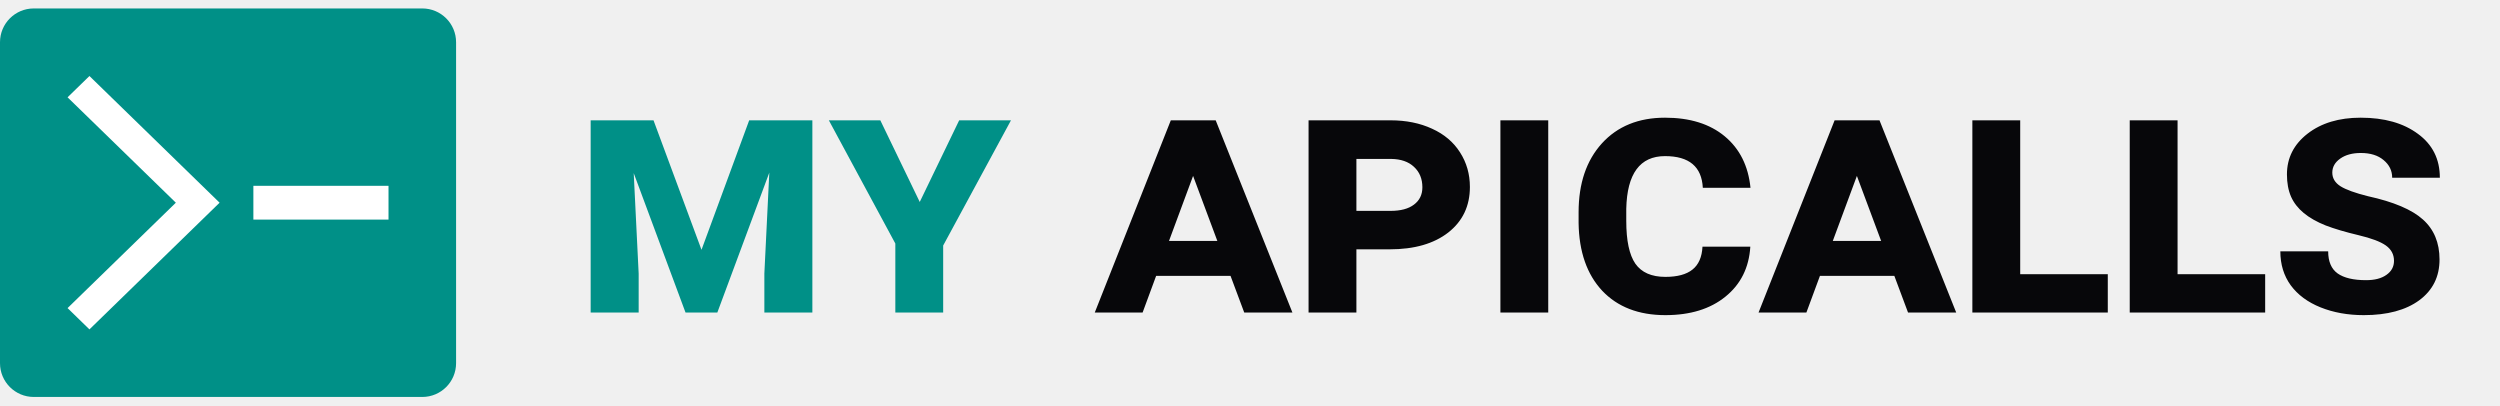
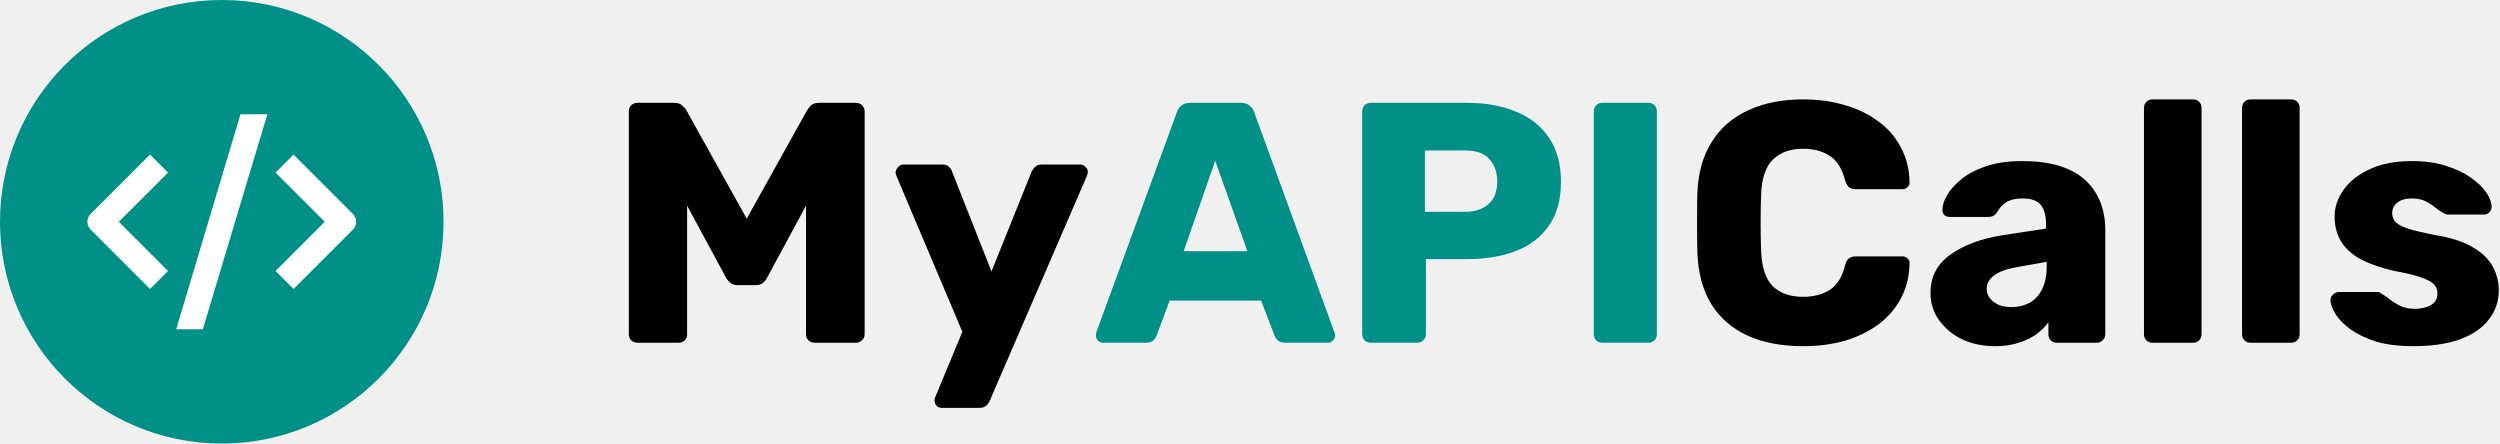
- <svg xmlns="http://www.w3.org/2000/svg" width="148" height="24" viewBox="0 0 148 24" fill="none">
-   <rect y="0.5" width="27" height="23" rx="2" fill="#009087" />
-   <path d="M13 12L5.295 4.5L4 5.761L10.41 12L4 18.239L5.295 19.5L13 12Z" fill="white" />
-   <rect x="15" y="11" width="8" height="2" fill="white" />
-   <path d="M38.688 7.123L41.529 14.789L44.352 7.123H48.092V18.5H45.25V16.195L45.543 10.219L42.467 18.5H40.582L37.516 10.248L37.809 16.195V18.5H34.967V7.123H38.688ZM54.449 11.957L56.783 7.123H59.85L55.836 14.535V18.5H53.004V14.418L49.068 7.123H52.115L54.449 11.957Z" fill="#009087" />
-   <path d="M72.848 16.332H68.443L67.643 18.5H64.811L69.312 7.123H71.969L76.51 18.5H73.658L72.848 16.332ZM69.205 14.262H72.066L70.631 10.414L69.205 14.262ZM80.299 14.76V18.5H77.467V7.123H82.32C83.245 7.123 84.065 7.289 84.781 7.621C85.497 7.947 86.047 8.412 86.432 9.018C86.822 9.623 87.018 10.307 87.018 11.068C87.018 12.195 86.591 13.093 85.738 13.764C84.885 14.428 83.73 14.76 82.272 14.76H80.299ZM80.299 12.484H82.32C82.919 12.484 83.382 12.361 83.707 12.113C84.039 11.866 84.205 11.524 84.205 11.088C84.205 10.587 84.039 10.183 83.707 9.877C83.382 9.571 82.929 9.415 82.35 9.408H80.299V12.484ZM91.656 18.5H88.824V7.123H91.656V18.5ZM103.619 14.604C103.541 15.847 103.049 16.833 102.145 17.562C101.246 18.292 100.061 18.656 98.59 18.656C97.008 18.656 95.761 18.174 94.85 17.211C93.945 16.241 93.479 14.906 93.453 13.207V12.562C93.453 10.863 93.912 9.506 94.83 8.49C95.755 7.475 97.001 6.967 98.57 6.967C100.042 6.967 101.22 7.335 102.105 8.07C102.991 8.806 103.499 9.822 103.629 11.117H100.807C100.742 9.867 99.996 9.242 98.57 9.242C97.086 9.242 96.321 10.281 96.275 12.357V13.08C96.275 14.245 96.454 15.088 96.812 15.609C97.177 16.13 97.769 16.391 98.59 16.391C99.299 16.391 99.833 16.247 100.191 15.961C100.556 15.675 100.755 15.222 100.787 14.604H103.619ZM112.145 16.332H107.74L106.939 18.5H104.107L108.609 7.123H111.266L115.807 18.5H112.955L112.145 16.332ZM108.502 14.262H111.363L109.928 10.414L108.502 14.262ZM119.596 16.234H124.781V18.5H116.764V7.123H119.596V16.234ZM128.912 16.234H134.098V18.5H126.08V7.123H128.912V16.234ZM141.725 15.443C141.725 15.066 141.565 14.763 141.246 14.535C140.927 14.307 140.383 14.102 139.615 13.92C138.847 13.738 138.199 13.546 137.672 13.344C137.151 13.135 136.721 12.891 136.383 12.611C136.044 12.331 135.794 12.009 135.631 11.645C135.468 11.273 135.387 10.834 135.387 10.326C135.387 9.35 135.794 8.546 136.607 7.914C137.421 7.283 138.469 6.967 139.752 6.967C141.152 6.967 142.281 7.286 143.141 7.924C144.007 8.555 144.439 9.421 144.439 10.521H141.617C141.617 10.105 141.448 9.757 141.109 9.477C140.777 9.197 140.328 9.057 139.762 9.057C139.26 9.057 138.854 9.167 138.541 9.389C138.229 9.61 138.072 9.887 138.072 10.219C138.072 10.551 138.235 10.821 138.561 11.029C138.886 11.231 139.426 11.426 140.182 11.615C141.699 11.947 142.783 12.406 143.434 12.992C144.091 13.578 144.42 14.369 144.42 15.365C144.42 16.381 144.02 17.185 143.219 17.777C142.418 18.363 141.324 18.656 139.938 18.656C138.993 18.656 138.141 18.503 137.379 18.197C136.617 17.891 136.028 17.455 135.611 16.889C135.201 16.322 134.996 15.652 134.996 14.877H137.828C137.828 15.482 138.014 15.919 138.385 16.186C138.762 16.453 139.326 16.586 140.074 16.586C140.582 16.586 140.982 16.482 141.275 16.273C141.575 16.065 141.725 15.788 141.725 15.443Z" fill="#07070A" />
+ <svg xmlns="http://www.w3.org/2000/svg" width="124" height="22" viewBox="0 0 124 22" fill="none">
+   <path d="M31.615 17C31.502 17 31.4 16.96 31.309 16.881C31.23 16.802 31.19 16.7 31.19 16.575V5.525C31.19 5.4 31.23 5.298 31.309 5.219C31.4 5.14 31.502 5.1 31.615 5.1H33.451C33.632 5.1 33.768 5.151 33.859 5.253C33.961 5.344 34.023 5.417 34.046 5.474L37.038 10.846L40.03 5.474C40.064 5.417 40.121 5.344 40.2 5.253C40.291 5.151 40.432 5.1 40.625 5.1H42.444C42.569 5.1 42.671 5.14 42.75 5.219C42.841 5.298 42.886 5.4 42.886 5.525V16.575C42.886 16.7 42.841 16.802 42.75 16.881C42.671 16.96 42.569 17 42.444 17H40.421C40.296 17 40.189 16.96 40.098 16.881C40.019 16.802 39.979 16.7 39.979 16.575V10.2L38.058 13.753C38.013 13.855 37.945 13.946 37.854 14.025C37.763 14.104 37.639 14.144 37.48 14.144H36.596C36.437 14.144 36.313 14.104 36.222 14.025C36.131 13.946 36.058 13.855 36.001 13.753L34.08 10.2V16.575C34.08 16.7 34.04 16.802 33.961 16.881C33.882 16.96 33.78 17 33.655 17H31.615ZM46.714 20.23C46.611 20.23 46.526 20.196 46.459 20.128C46.391 20.06 46.356 19.975 46.356 19.873C46.356 19.85 46.356 19.816 46.356 19.771C46.368 19.737 46.385 19.697 46.407 19.652L47.733 16.456L44.469 8.738C44.435 8.659 44.419 8.591 44.419 8.534C44.441 8.432 44.486 8.347 44.554 8.279C44.623 8.2 44.708 8.16 44.809 8.16H46.748C46.895 8.16 47.002 8.2 47.071 8.279C47.15 8.347 47.201 8.426 47.224 8.517L49.178 13.464L51.167 8.517C51.213 8.426 51.27 8.347 51.337 8.279C51.417 8.2 51.53 8.16 51.678 8.16H53.581C53.684 8.16 53.769 8.2 53.837 8.279C53.916 8.347 53.956 8.426 53.956 8.517C53.956 8.574 53.938 8.647 53.904 8.738L49.093 19.873C49.059 19.964 49.003 20.043 48.923 20.111C48.844 20.19 48.731 20.23 48.584 20.23H46.714ZM89.443 17.17C88.366 17.17 87.443 16.994 86.672 16.643C85.913 16.292 85.318 15.776 84.887 15.096C84.468 14.416 84.235 13.572 84.19 12.563C84.179 12.098 84.173 11.6 84.173 11.067C84.173 10.534 84.179 10.024 84.19 9.537C84.235 8.551 84.473 7.718 84.904 7.038C85.335 6.347 85.935 5.825 86.706 5.474C87.477 5.111 88.389 4.93 89.443 4.93C90.191 4.93 90.882 5.026 91.517 5.219C92.152 5.4 92.707 5.672 93.183 6.035C93.659 6.386 94.027 6.817 94.288 7.327C94.56 7.826 94.702 8.392 94.713 9.027C94.724 9.129 94.69 9.214 94.611 9.282C94.543 9.35 94.458 9.384 94.356 9.384H92.061C91.914 9.384 91.8 9.356 91.721 9.299C91.642 9.231 91.574 9.112 91.517 8.942C91.358 8.341 91.098 7.933 90.735 7.718C90.384 7.491 89.947 7.378 89.426 7.378C88.803 7.378 88.31 7.554 87.947 7.905C87.584 8.245 87.386 8.817 87.352 9.622C87.318 10.551 87.318 11.503 87.352 12.478C87.386 13.283 87.584 13.861 87.947 14.212C88.31 14.552 88.803 14.722 89.426 14.722C89.947 14.722 90.389 14.609 90.752 14.382C91.115 14.155 91.37 13.747 91.517 13.158C91.562 12.988 91.625 12.875 91.704 12.818C91.795 12.75 91.914 12.716 92.061 12.716H94.356C94.458 12.716 94.543 12.75 94.611 12.818C94.69 12.886 94.724 12.971 94.713 13.073C94.702 13.708 94.56 14.28 94.288 14.79C94.027 15.289 93.659 15.719 93.183 16.082C92.707 16.433 92.152 16.705 91.517 16.898C90.882 17.079 90.191 17.17 89.443 17.17ZM98.966 17.17C98.353 17.17 97.804 17.057 97.317 16.83C96.841 16.592 96.461 16.275 96.177 15.878C95.894 15.481 95.752 15.034 95.752 14.535C95.752 13.73 96.081 13.096 96.739 12.631C97.396 12.155 98.269 11.832 99.356 11.662L101.482 11.339V11.101C101.482 10.693 101.397 10.381 101.227 10.166C101.057 9.951 100.745 9.843 100.292 9.843C99.974 9.843 99.713 9.905 99.51 10.03C99.317 10.155 99.164 10.325 99.05 10.54C98.948 10.687 98.807 10.761 98.626 10.761H96.722C96.597 10.761 96.501 10.727 96.433 10.659C96.365 10.58 96.336 10.489 96.347 10.387C96.347 10.183 96.421 9.951 96.569 9.69C96.727 9.418 96.965 9.152 97.282 8.891C97.6 8.63 98.008 8.415 98.507 8.245C99.005 8.075 99.606 7.99 100.309 7.99C101.045 7.99 101.674 8.075 102.196 8.245C102.717 8.415 103.136 8.653 103.454 8.959C103.782 9.265 104.026 9.628 104.185 10.047C104.343 10.455 104.423 10.908 104.423 11.407V16.575C104.423 16.7 104.377 16.802 104.287 16.881C104.207 16.96 104.111 17 103.998 17H102.026C101.901 17 101.799 16.96 101.72 16.881C101.64 16.802 101.601 16.7 101.601 16.575V15.98C101.453 16.195 101.255 16.394 101.006 16.575C100.756 16.756 100.462 16.898 100.122 17C99.793 17.113 99.407 17.17 98.966 17.17ZM99.764 15.232C100.093 15.232 100.388 15.164 100.649 15.028C100.921 14.881 101.13 14.66 101.278 14.365C101.436 14.059 101.516 13.679 101.516 13.226V12.988L100.071 13.243C99.538 13.334 99.147 13.475 98.897 13.668C98.659 13.849 98.54 14.065 98.54 14.314C98.54 14.507 98.597 14.671 98.71 14.807C98.824 14.943 98.971 15.051 99.153 15.13C99.334 15.198 99.538 15.232 99.764 15.232ZM106.766 17C106.641 17 106.539 16.96 106.46 16.881C106.381 16.802 106.341 16.7 106.341 16.575V5.355C106.341 5.23 106.381 5.128 106.46 5.049C106.539 4.97 106.641 4.93 106.766 4.93H108.772C108.897 4.93 108.999 4.97 109.078 5.049C109.157 5.128 109.197 5.23 109.197 5.355V16.575C109.197 16.7 109.157 16.802 109.078 16.881C108.999 16.96 108.897 17 108.772 17H106.766ZM111.63 17C111.505 17 111.403 16.96 111.324 16.881C111.245 16.802 111.205 16.7 111.205 16.575V5.355C111.205 5.23 111.245 5.128 111.324 5.049C111.403 4.97 111.505 4.93 111.63 4.93H113.636C113.761 4.93 113.863 4.97 113.942 5.049C114.021 5.128 114.061 5.23 114.061 5.355V16.575C114.061 16.7 114.021 16.802 113.942 16.881C113.863 16.96 113.761 17 113.636 17H111.63ZM119.707 17.17C118.971 17.17 118.342 17.091 117.82 16.932C117.31 16.762 116.891 16.558 116.562 16.32C116.245 16.082 116.007 15.838 115.848 15.589C115.69 15.328 115.605 15.107 115.593 14.926C115.582 14.801 115.622 14.699 115.712 14.62C115.803 14.529 115.899 14.484 116.001 14.484H117.939C117.973 14.484 118.002 14.49 118.024 14.501C118.047 14.512 118.081 14.535 118.126 14.569C118.274 14.648 118.421 14.75 118.568 14.875C118.716 14.988 118.886 15.09 119.078 15.181C119.271 15.272 119.503 15.317 119.775 15.317C120.093 15.317 120.359 15.255 120.574 15.13C120.79 15.005 120.897 14.818 120.897 14.569C120.897 14.388 120.846 14.24 120.744 14.127C120.642 14.002 120.433 13.883 120.115 13.77C119.809 13.657 119.345 13.543 118.721 13.43C118.132 13.294 117.616 13.118 117.174 12.903C116.732 12.676 116.392 12.387 116.154 12.036C115.916 11.673 115.797 11.237 115.797 10.727C115.797 10.274 115.945 9.837 116.239 9.418C116.534 8.999 116.965 8.659 117.531 8.398C118.098 8.126 118.795 7.99 119.622 7.99C120.28 7.99 120.846 8.069 121.322 8.228C121.81 8.375 122.218 8.568 122.546 8.806C122.886 9.044 123.141 9.288 123.311 9.537C123.481 9.786 123.572 10.013 123.583 10.217C123.595 10.33 123.561 10.432 123.481 10.523C123.402 10.602 123.311 10.642 123.209 10.642H121.441C121.396 10.642 121.351 10.636 121.305 10.625C121.26 10.602 121.22 10.58 121.186 10.557C121.05 10.489 120.914 10.398 120.778 10.285C120.642 10.172 120.484 10.07 120.302 9.979C120.121 9.888 119.894 9.843 119.622 9.843C119.316 9.843 119.078 9.911 118.908 10.047C118.738 10.183 118.653 10.359 118.653 10.574C118.653 10.721 118.699 10.857 118.789 10.982C118.891 11.107 119.09 11.22 119.384 11.322C119.69 11.424 120.161 11.537 120.795 11.662C121.577 11.787 122.201 11.991 122.665 12.274C123.13 12.546 123.459 12.869 123.651 13.243C123.844 13.606 123.94 13.991 123.94 14.399C123.94 14.943 123.776 15.425 123.447 15.844C123.13 16.263 122.654 16.592 122.019 16.83C121.385 17.057 120.614 17.17 119.707 17.17Z" fill="black" />
+   <path d="M54.715 17C54.624 17 54.539 16.966 54.46 16.898C54.392 16.819 54.358 16.734 54.358 16.643C54.358 16.586 54.364 16.535 54.375 16.49L58.37 5.576C58.404 5.451 58.472 5.344 58.574 5.253C58.687 5.151 58.84 5.1 59.033 5.1H61.549C61.742 5.1 61.889 5.151 61.991 5.253C62.104 5.344 62.178 5.451 62.212 5.576L66.19 16.49C66.213 16.535 66.224 16.586 66.224 16.643C66.224 16.734 66.184 16.819 66.105 16.898C66.037 16.966 65.952 17 65.85 17H63.759C63.589 17 63.459 16.96 63.368 16.881C63.289 16.79 63.238 16.711 63.215 16.643L62.552 14.909H58.013L57.367 16.643C57.344 16.711 57.293 16.79 57.214 16.881C57.135 16.96 56.999 17 56.806 17H54.715ZM58.71 12.461H61.872L60.274 7.973L58.71 12.461ZM67.989 17C67.864 17 67.762 16.96 67.683 16.881C67.604 16.802 67.564 16.7 67.564 16.575V5.525C67.564 5.4 67.604 5.298 67.683 5.219C67.762 5.14 67.864 5.1 67.989 5.1H72.749C73.69 5.1 74.506 5.247 75.197 5.542C75.9 5.825 76.444 6.256 76.829 6.834C77.226 7.412 77.424 8.143 77.424 9.027C77.424 9.9 77.226 10.619 76.829 11.186C76.444 11.753 75.9 12.172 75.197 12.444C74.506 12.716 73.69 12.852 72.749 12.852H70.726V16.575C70.726 16.7 70.681 16.802 70.59 16.881C70.511 16.96 70.409 17 70.284 17H67.989ZM70.675 10.506H72.664C73.151 10.506 73.537 10.381 73.82 10.132C74.115 9.883 74.262 9.503 74.262 8.993C74.262 8.562 74.137 8.2 73.888 7.905C73.639 7.61 73.231 7.463 72.664 7.463H70.675V10.506ZM79.477 17C79.353 17 79.251 16.96 79.171 16.881C79.092 16.802 79.052 16.7 79.052 16.575V5.525C79.052 5.4 79.092 5.298 79.171 5.219C79.251 5.14 79.353 5.1 79.477 5.1H81.755C81.88 5.1 81.982 5.14 82.061 5.219C82.141 5.298 82.18 5.4 82.18 5.525V16.575C82.18 16.7 82.141 16.802 82.061 16.881C81.982 16.96 81.88 17 81.755 17H79.477Z" fill="#009087" />
+   <rect width="22" height="22" rx="11" fill="#009087" />
+   <path d="M7.44 14.333L4.52 11.413C4.462 11.361 4.415 11.298 4.383 11.226C4.351 11.155 4.335 11.078 4.335 11C4.335 10.922 4.351 10.845 4.383 10.773C4.415 10.702 4.462 10.639 4.52 10.587L7.44 7.667L8.333 8.56L5.893 11L8.333 13.44L7.44 14.333ZM14.56 14.333L17.48 11.413C17.538 11.361 17.585 11.298 17.617 11.226C17.649 11.155 17.666 11.078 17.666 11C17.666 10.922 17.649 10.845 17.617 10.773C17.585 10.702 17.538 10.639 17.48 10.587L14.56 7.667L13.667 8.56L16.107 11L13.667 13.44L14.56 14.333ZM10.06 16.333L13.26 5.667H11.927L8.74 16.333H10.06Z" fill="white" />
</svg>
